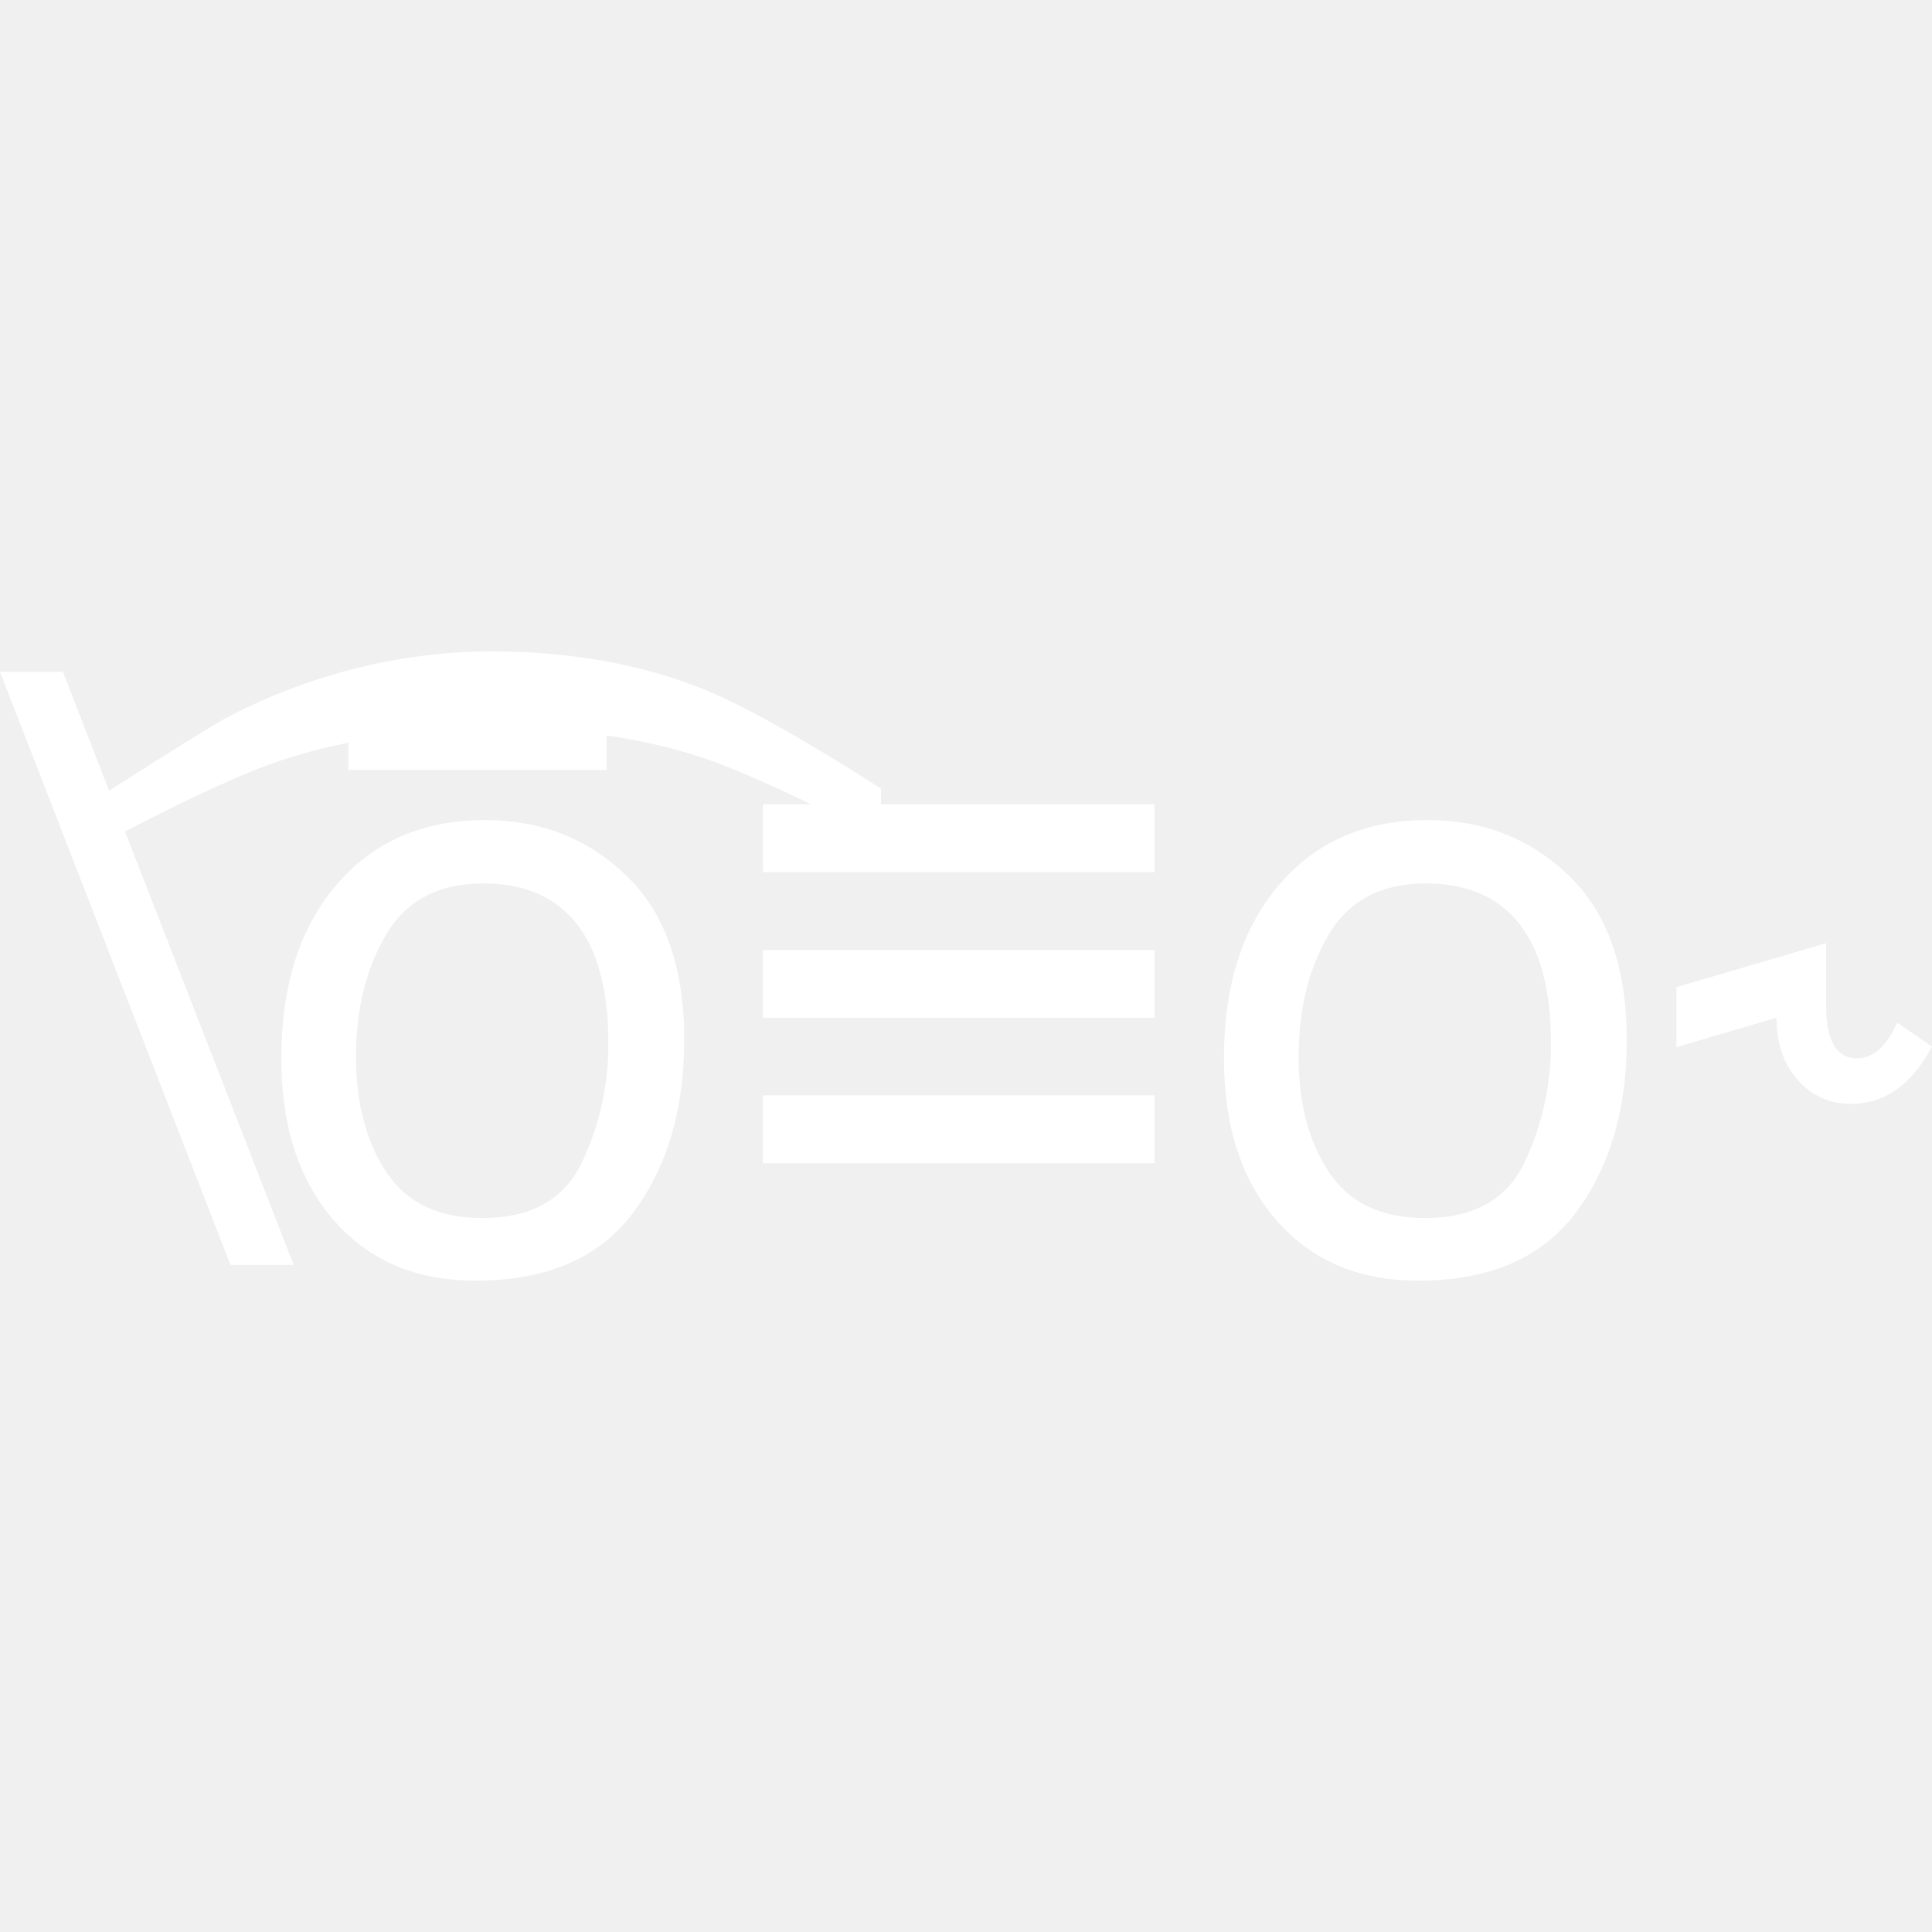
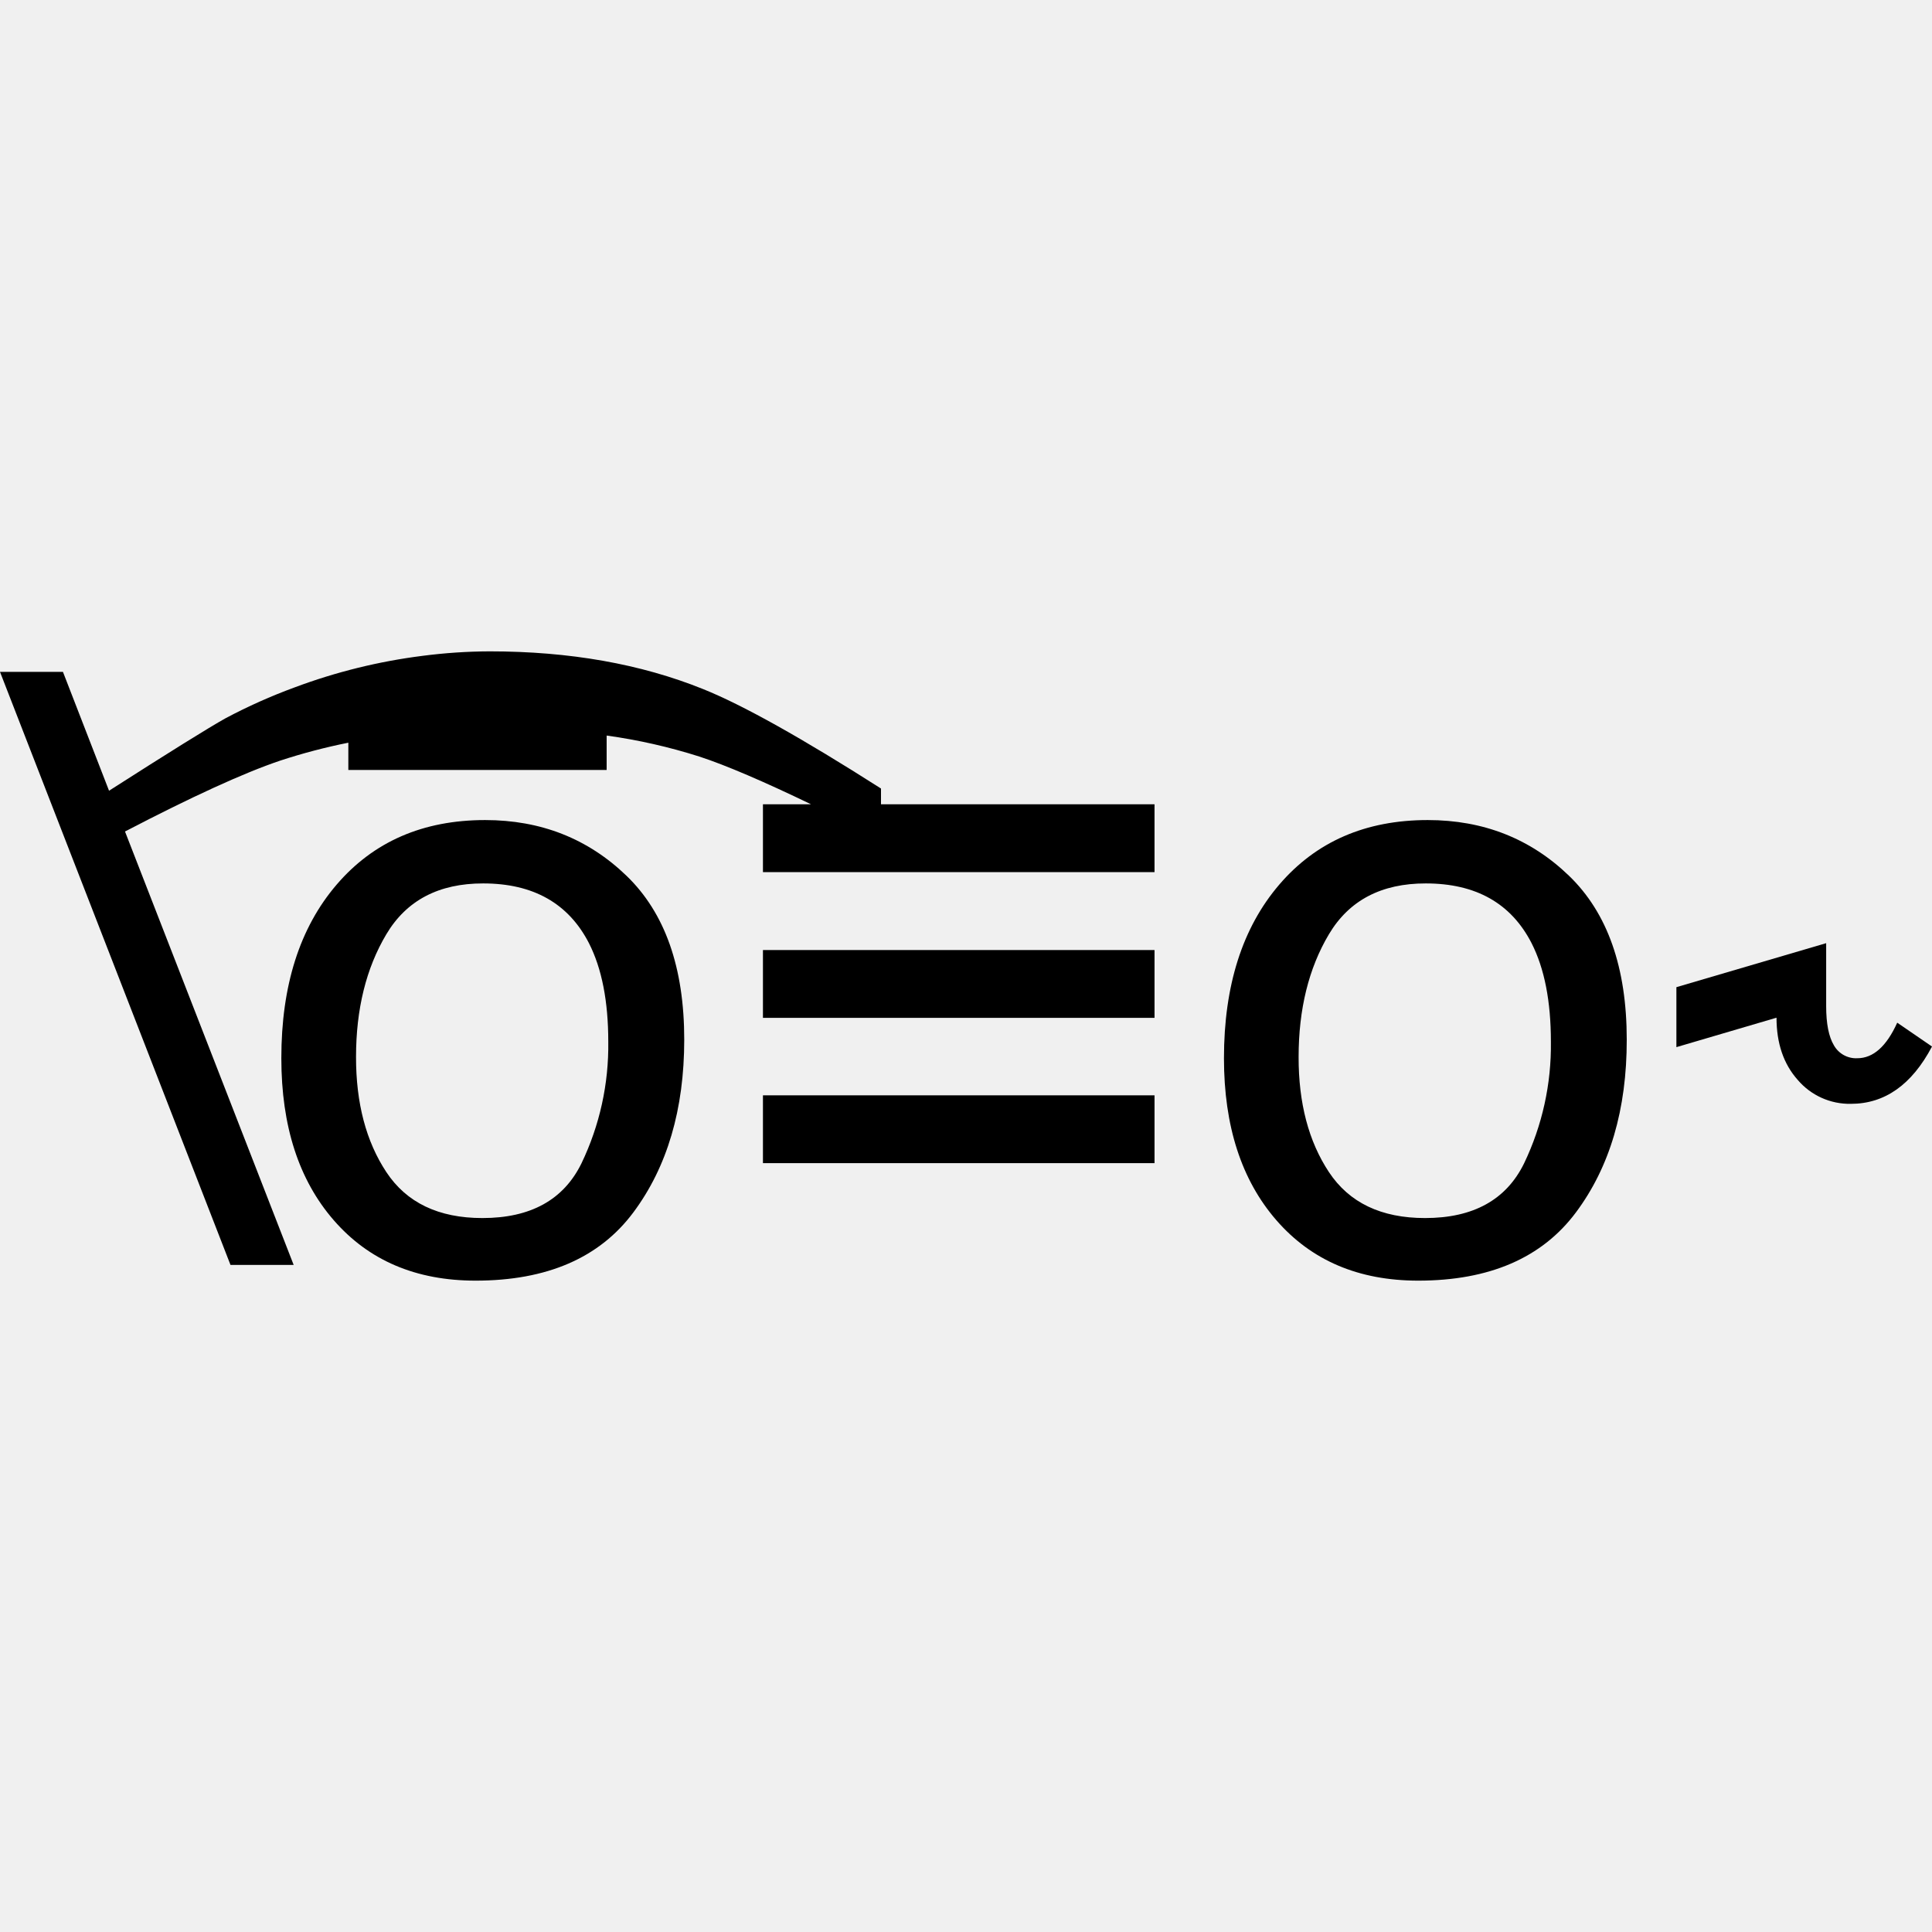
<svg xmlns="http://www.w3.org/2000/svg" id="Layer_1" data-name="Layer 1" viewBox="0 0 500 500">
  <defs>
-     <style>.cls-1{fill:#fff;}</style>
+     <style>.cls-1{fill:#000;}</style>
  </defs>
  <path class="cls-1" d="M125.57,212.23q-24.13,0-38.45,16.71T72.81,273.87q0,26.33,13.58,41.94t36.67,15.62q27.69,0,40.85-17.66t13.17-44.71q0-28-14.94-42.41T125.57,212.23Zm24.91,88.85q-6.94,14.16-25.64,14.15-17,0-24.86-11.9t-7.84-29.78q0-18.58,7.84-31.76t25.07-13.16q19.42,0,27.37,15.46,5,9.82,5,25.49A70.43,70.43,0,0,1,150.48,301.08Z" />
  <rect class="cls-1" x="197.45" y="245.87" width="101.34" height="17.55" />
  <rect class="cls-1" x="197.45" y="283.47" width="101.34" height="17.55" />
  <path class="cls-1" d="M369.51,212.23q-24.13,0-38.44,16.71t-14.31,44.93q0,26.33,13.58,41.94T367,331.43q27.67,0,40.85-17.66T421,269.06q0-28-14.94-42.41T369.51,212.23Zm24.92,88.85q-6.94,14.16-25.64,14.15-17,0-24.87-11.9t-7.84-29.78q0-18.58,7.84-31.76T369,228.63q19.44,0,27.37,15.46,5,9.82,5,25.49A70.57,70.57,0,0,1,394.43,301.08Z" />
  <path class="cls-1" d="M480.67,273.87a6.58,6.58,0,0,1-6.06-3.35q-2-3.33-2-10.13v-16.3l-38.76,11.39V271l25.91-7.62q0,9.93,5.48,16.09A17.63,17.63,0,0,0,479,285.67q13.17,0,21-14.83l-9-6.17Q486.84,273.87,480.67,273.87Z" />
  <path class="cls-1" d="M228,204.07q-30.67-19.57-46.07-25.75-24.19-9.75-55.19-9.75a138.4,138.4,0,0,0-17.38,1.16,146.78,146.78,0,0,0-33.09,8.16,143.32,143.32,0,0,0-17.91,8q-6.54,3.65-30.14,18.75L16.29,173.88H0L59.65,327.36H76L32.35,215.19c17.16-8.93,30.67-15.14,40.16-18.34a152.5,152.5,0,0,1,17.64-4.64v7.06H157v-8.91a144.51,144.51,0,0,1,24,5.44c6.91,2.26,16.68,6.46,28.9,12.35H197.45V225.7H298.79V208.15H228Z" />
</svg>
